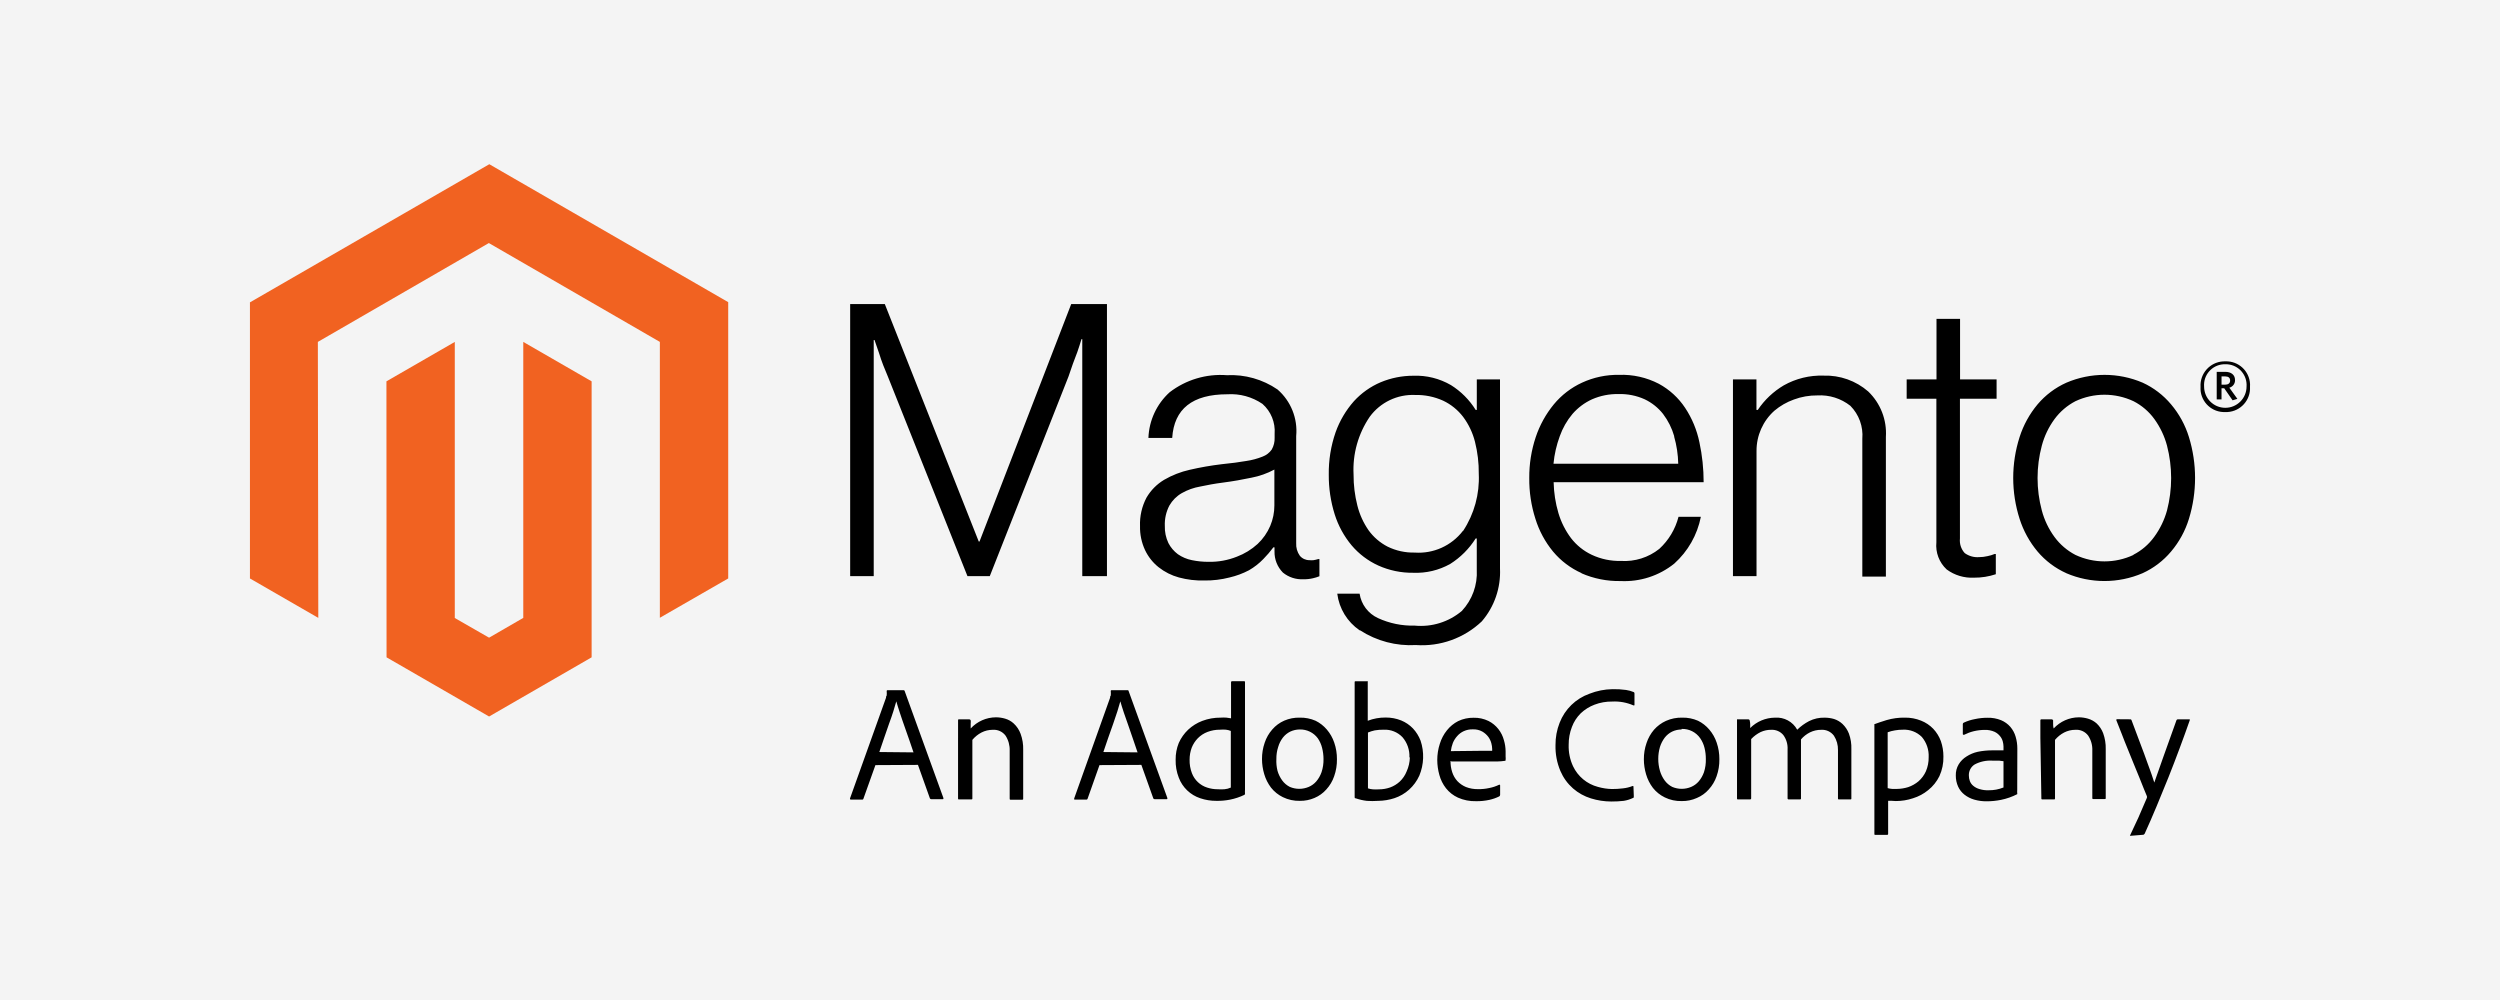
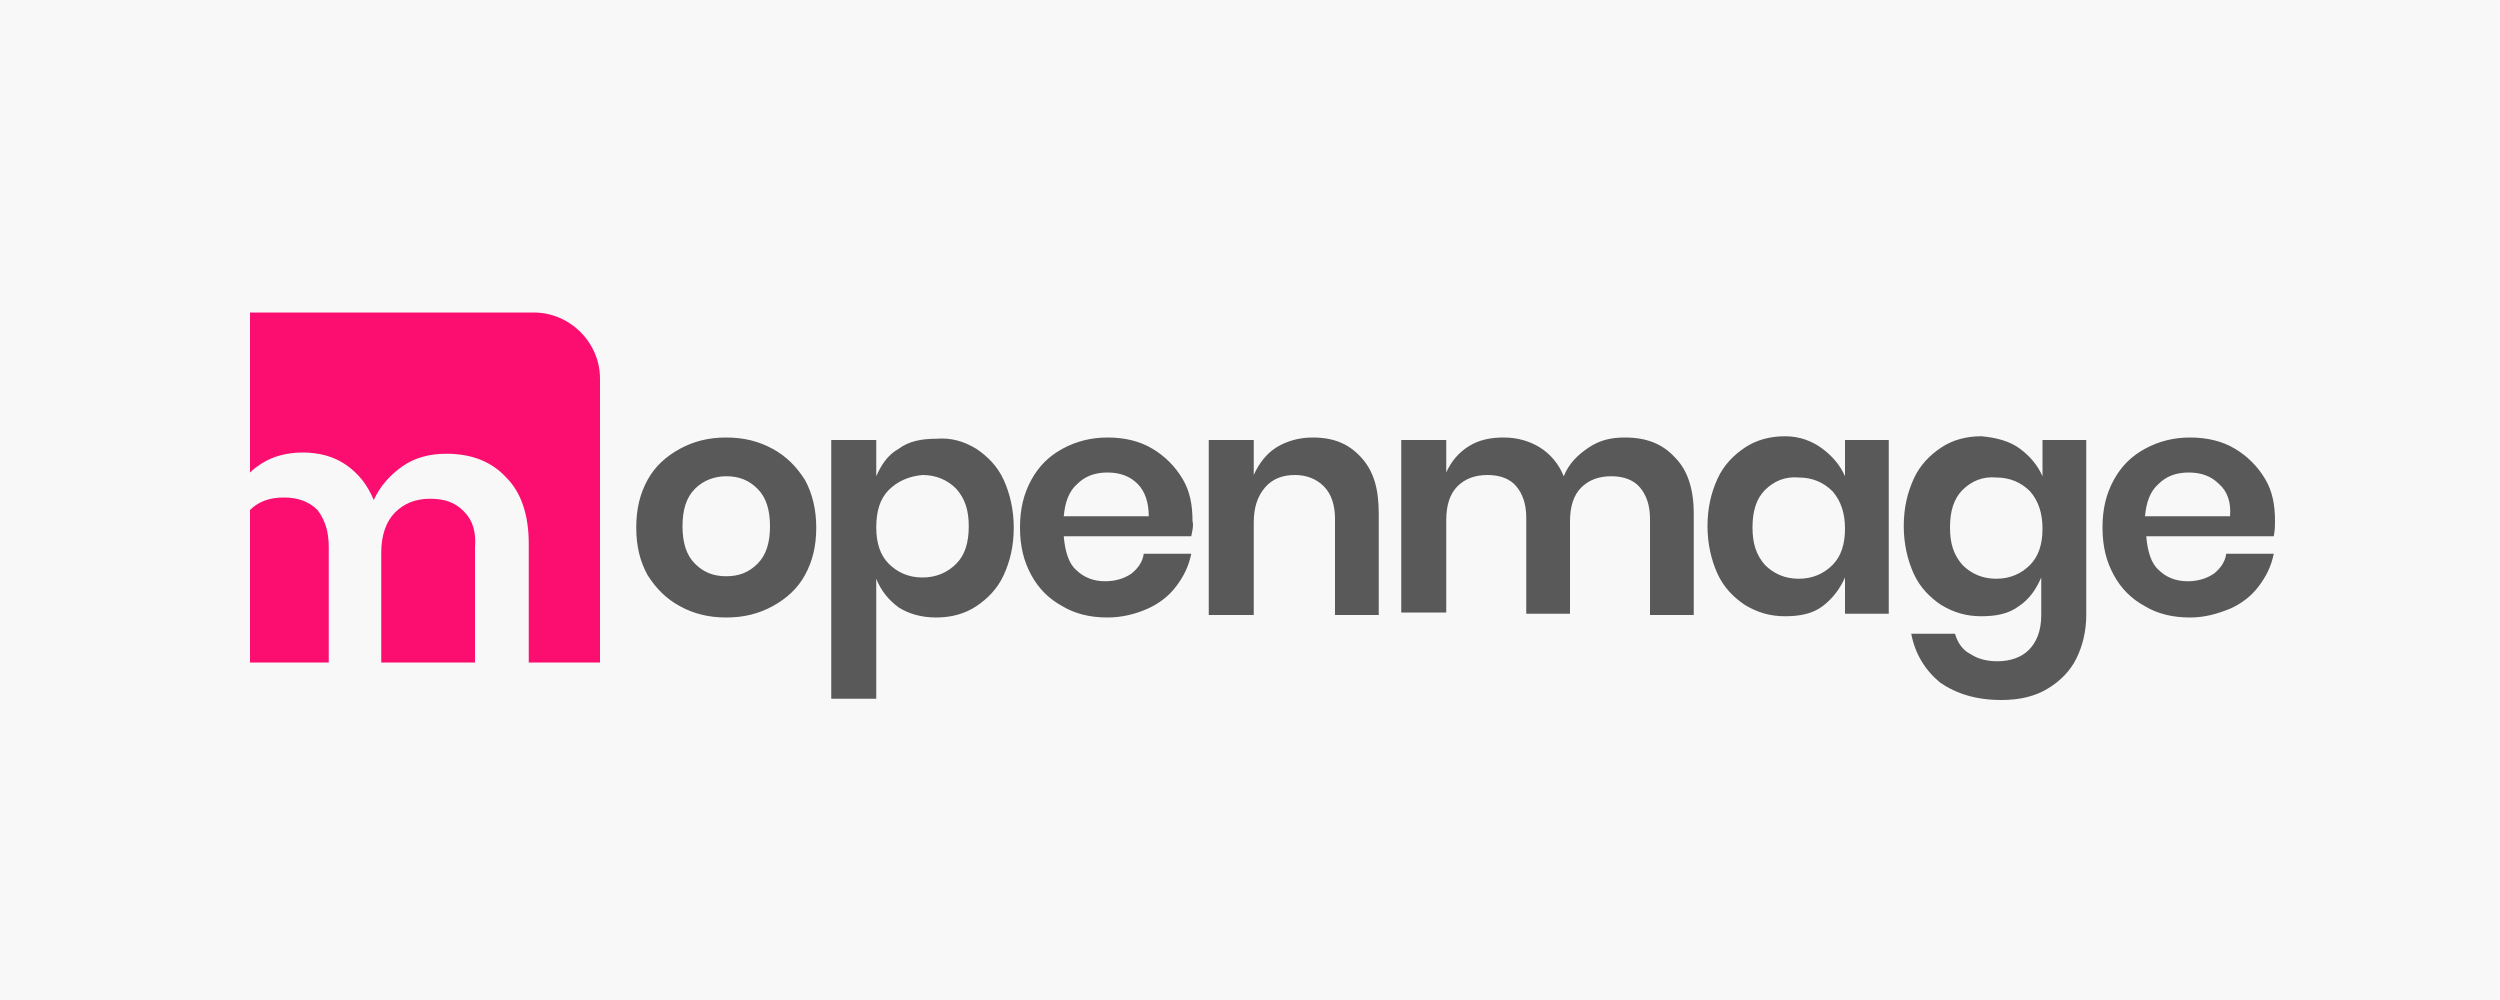
- <svg xmlns="http://www.w3.org/2000/svg" version="1.1" width="200px" height="80px" viewBox="0 0 200 80">
-   <rect opacity="0.3" fill="#FFFFFF" width="200" height="80" />
+ <svg xmlns="http://www.w3.org/2000/svg" version="1.1" id="Vrstva_1" x="0px" y="0px" width="200px" height="80px" viewBox="0 0 200 80" enable-background="new 0 0 200 80" xml:space="preserve">
+   <rect opacity="0.5" fill="#FFFFFF" enable-background="new    " width="200" height="80" />
  <g>
-     <path fill="#F16221" d="M39.144,13.137L19.995,24.189v22.088l5.469,3.154l-0.036-22.079l13.68-7.908l13.68,7.908v22.07    l5.469-3.146V24.172L39.144,13.137z M41.86,49.432l-2.734,1.582l-2.743-1.573V27.353l-5.468,3.154l0.009,22.079l8.203,4.735    l8.203-4.735V30.507l-5.468-3.154V49.432z" />
-     <path d="M70.784,24.323l7.515,18.997h0.063l7.336-18.997h2.859V46.09h-1.975V27.129h-0.063c-0.099,0.34-0.215,0.688-0.331,1.027    l-0.357,0.947l-0.348,1.01L79.183,46.09h-1.787l-6.371-15.977c-0.125-0.286-0.241-0.59-0.366-0.894    c-0.125-0.304-0.232-0.652-0.331-0.956L69.961,27.2h-0.063v18.89h-1.885V24.323H70.784z M94.311,46.197    c-0.592-0.162-1.145-0.441-1.626-0.822c-0.459-0.367-0.829-0.835-1.081-1.367c-0.28-0.601-0.417-1.258-0.402-1.921    c-0.03-0.792,0.149-1.577,0.519-2.278c0.341-0.584,0.823-1.072,1.403-1.421c0.64-0.372,1.333-0.644,2.055-0.805    c0.843-0.194,1.696-0.344,2.556-0.446c0.768-0.08,1.43-0.161,1.966-0.259c0.447-0.064,0.885-0.182,1.304-0.349    c0.295-0.109,0.551-0.306,0.733-0.563c0.165-0.29,0.246-0.621,0.232-0.956v-0.304c0.069-0.906-0.291-1.794-0.974-2.395    c-0.823-0.562-1.811-0.832-2.806-0.769c-2.794,0-4.265,1.165-4.414,3.494h-1.903c0.05-1.397,0.662-2.716,1.698-3.655    c1.305-1.003,2.934-1.49,4.575-1.366c1.441-0.073,2.866,0.328,4.057,1.144c1.068,0.929,1.624,2.316,1.492,3.726v8.561    c-0.022,0.363,0.082,0.723,0.295,1.019c0.191,0.225,0.473,0.353,0.769,0.349c0.106,0.013,0.215,0.013,0.321,0    c0.13-0.021,0.259-0.05,0.384-0.09h0.09v1.376c-0.169,0.067-0.342,0.121-0.519,0.161c-0.249,0.059-0.504,0.086-0.76,0.08    c-0.595,0.032-1.182-0.158-1.644-0.536c-0.441-0.449-0.684-1.059-0.67-1.688v-0.331h-0.09c-0.246,0.331-0.515,0.645-0.804,0.938    c-0.338,0.35-0.723,0.65-1.144,0.894c-0.494,0.26-1.02,0.455-1.563,0.581c-0.657,0.169-1.333,0.25-2.011,0.241    C95.661,46.458,94.974,46.376,94.311,46.197 M98.948,44.535c0.614-0.231,1.178-0.577,1.662-1.019    c0.434-0.407,0.777-0.9,1.01-1.447c0.217-0.515,0.33-1.068,0.33-1.627v-2.877c-0.576,0.31-1.197,0.53-1.84,0.652    c-0.724,0.152-1.465,0.286-2.234,0.385c-0.768,0.098-1.295,0.205-1.858,0.321c-0.518,0.089-1.017,0.268-1.474,0.527    c-0.413,0.236-0.755,0.579-0.992,0.991c-0.262,0.501-0.389,1.062-0.366,1.627c-0.015,0.475,0.083,0.946,0.286,1.376    c0.181,0.352,0.441,0.657,0.759,0.894c0.336,0.232,0.716,0.394,1.117,0.474c0.44,0.091,0.89,0.136,1.34,0.134    C97.461,44.962,98.229,44.822,98.948,44.535 M108.768,50.424c-0.987-0.677-1.638-1.744-1.787-2.931h1.787    c0.129,0.859,0.684,1.595,1.475,1.956c0.918,0.422,1.921,0.627,2.931,0.6c1.363,0.133,2.723-0.289,3.771-1.171    c0.832-0.89,1.265-2.081,1.197-3.297v-2.502h-0.09c-0.518,0.822-1.214,1.519-2.037,2.037c-0.901,0.505-1.925,0.749-2.957,0.706    c-0.964,0.013-1.918-0.186-2.797-0.581c-0.819-0.373-1.545-0.922-2.127-1.608c-0.611-0.73-1.072-1.575-1.358-2.484    c-0.323-1.028-0.483-2.103-0.474-3.181c-0.016-1.152,0.168-2.298,0.546-3.387c0.325-0.914,0.823-1.757,1.465-2.484    c0.597-0.654,1.328-1.173,2.145-1.519c0.824-0.343,1.708-0.519,2.601-0.519c1.058-0.042,2.105,0.219,3.02,0.751    c0.802,0.502,1.477,1.181,1.975,1.983h0.09v-2.439H120v15.128c0.072,1.543-0.449,3.056-1.456,4.227    c-1.413,1.344-3.327,2.031-5.272,1.895c-1.576,0.092-3.142-0.321-4.468-1.18 M117.051,42.471c0.888-1.352,1.326-2.949,1.251-4.565    c0.01-0.864-0.093-1.727-0.304-2.564c-0.182-0.72-0.504-1.397-0.947-1.993c-0.423-0.553-0.971-0.997-1.6-1.295    c-0.701-0.317-1.465-0.474-2.234-0.456c-1.428-0.065-2.793,0.589-3.637,1.742c-0.925,1.357-1.38,2.979-1.295,4.62    c-0.005,0.837,0.098,1.672,0.304,2.483c0.176,0.707,0.479,1.377,0.894,1.976c0.398,0.552,0.922,1.002,1.527,1.313    c0.673,0.329,1.414,0.491,2.163,0.474c1.496,0.106,2.945-0.545,3.859-1.734 M126.541,45.857c-0.889-0.394-1.674-0.987-2.297-1.733    c-0.636-0.772-1.115-1.662-1.411-2.618c-0.338-1.057-0.504-2.161-0.492-3.271c-0.008-1.11,0.167-2.216,0.519-3.27    c0.319-0.954,0.81-1.842,1.447-2.618c0.611-0.739,1.381-1.332,2.252-1.733c0.93-0.429,1.943-0.643,2.967-0.626    c1.104-0.039,2.2,0.207,3.181,0.715c0.847,0.459,1.568,1.118,2.1,1.921c0.555,0.836,0.942,1.771,1.145,2.752    c0.227,1.052,0.34,2.124,0.339,3.199h-12c0.018,0.839,0.146,1.671,0.384,2.476c0.214,0.718,0.553,1.393,1.001,1.992    c0.439,0.573,1.009,1.032,1.662,1.34c0.731,0.344,1.533,0.512,2.341,0.492c1.106,0.069,2.199-0.274,3.065-0.965    c0.75-0.688,1.283-1.579,1.537-2.564h1.787c-0.284,1.445-1.031,2.759-2.127,3.743c-1.214,0.976-2.743,1.471-4.298,1.395    c-1.078,0.02-2.148-0.193-3.137-0.626 M133.939,34.903c-0.186-0.646-0.489-1.252-0.894-1.787    c-0.392-0.498-0.894-0.898-1.466-1.171c-0.658-0.298-1.377-0.441-2.1-0.42c-0.728-0.015-1.45,0.129-2.117,0.42    c-0.599,0.274-1.132,0.674-1.564,1.171c-0.444,0.529-0.789,1.135-1.019,1.787c-0.26,0.708-0.429,1.446-0.5,2.197h9.98    c-0.015-0.737-0.126-1.471-0.33-2.18 M140.516,30.354v2.439h0.107c0.537-0.803,1.25-1.475,2.082-1.966    c0.969-0.545,2.068-0.813,3.18-0.777c1.309-0.043,2.586,0.41,3.574,1.269c0.982,0.946,1.5,2.276,1.412,3.637v11.17h-1.885V35.1    c0.082-0.977-0.268-1.939-0.957-2.636c-0.748-0.59-1.686-0.885-2.635-0.831c-0.645-0.006-1.283,0.105-1.887,0.33    c-0.566,0.202-1.094,0.505-1.555,0.894c-0.916,0.817-1.436,1.989-1.43,3.217V46.09h-1.885V30.354H140.516z M155.732,45.554    c-0.598-0.556-0.902-1.358-0.822-2.171V31.9h-2.377v-1.546h2.387v-4.843h1.885v4.843h2.922V31.9h-2.932v11.179    c-0.045,0.427,0.094,0.854,0.385,1.17c0.332,0.239,0.736,0.353,1.145,0.322c0.229-0.001,0.455-0.028,0.678-0.081    c0.193-0.037,0.383-0.094,0.564-0.17h0.098v1.618c-0.563,0.188-1.15,0.281-1.742,0.276    C157.137,46.254,156.363,46.021,155.732,45.554 M165.311,45.857c-0.889-0.398-1.676-0.99-2.305-1.733    c-0.645-0.771-1.133-1.66-1.439-2.618c-0.68-2.127-0.68-4.413,0-6.54c0.307-0.958,0.795-1.848,1.439-2.618    c0.629-0.743,1.416-1.335,2.305-1.733c1.949-0.834,4.154-0.834,6.104,0c0.875,0.402,1.65,0.994,2.27,1.733    c0.648,0.767,1.135,1.657,1.43,2.618c0.654,2.131,0.654,4.409,0,6.54c-0.295,0.961-0.781,1.852-1.43,2.618    c-0.621,0.74-1.4,1.332-2.279,1.733c-1.949,0.834-4.154,0.834-6.102,0 M170.664,44.383c0.662-0.337,1.234-0.827,1.67-1.429    c0.469-0.638,0.816-1.355,1.027-2.118c0.441-1.699,0.441-3.483,0-5.183c-0.203-0.765-0.547-1.485-1.01-2.127    c-0.436-0.602-1.008-1.092-1.67-1.43c-1.473-0.69-3.176-0.69-4.646,0c-0.66,0.343-1.23,0.832-1.672,1.43    c-0.469,0.64-0.814,1.36-1.018,2.127c-0.453,1.698-0.453,3.484,0,5.183c0.203,0.767,0.549,1.487,1.018,2.127    c0.441,0.598,1.012,1.087,1.672,1.43c1.471,0.69,3.174,0.69,4.646,0 M178.025,32.964c-1.049,0.047-1.938-0.768-1.984-1.817    c-0.004-0.067-0.002-0.135,0.002-0.202c-0.061-1.064,0.754-1.976,1.818-2.035c0.055-0.003,0.109-0.004,0.164-0.002    c1.051-0.042,1.936,0.775,1.979,1.825c0.004,0.071,0.002,0.142-0.004,0.212c0.061,1.055-0.746,1.958-1.801,2.018    C178.143,32.965,178.084,32.966,178.025,32.964 M178.025,29.14c-0.918-0.022-1.68,0.703-1.701,1.621    c-0.002,0.056,0,0.11,0.004,0.166c0,0.938,0.76,1.697,1.697,1.697s1.699-0.76,1.699-1.697c0.068-0.915-0.617-1.714-1.533-1.783    C178.137,29.14,178.082,29.138,178.025,29.14 M178.607,32.025l-0.67-0.965h-0.215v0.894h-0.385v-2.207h0.68    c0.465,0,0.785,0.232,0.785,0.652c0.014,0.287-0.176,0.545-0.455,0.616l0.643,0.894L178.607,32.025z M178.018,30.113h-0.295v0.661    H178c0.25,0,0.41-0.106,0.41-0.33S178.268,30.113,178.018,30.113 M70.033,61.209l-0.957,2.681c-0.008,0.047-0.05,0.081-0.098,0.08    h-0.894c-0.071,0-0.098-0.036-0.08-0.107l2.877-8.042c0-0.054,0-0.107,0.054-0.179c0.011-0.118,0.011-0.238,0-0.357    c-0.005-0.034,0.018-0.065,0.052-0.071c0.006-0.001,0.013-0.001,0.019,0h1.287c0.042,0,0.076,0.03,0.081,0.071l3.101,8.561    c0,0.063,0,0.089-0.054,0.089H74.5c-0.044,0.002-0.086-0.022-0.107-0.063l-0.956-2.681L70.033,61.209z M73.08,60.19    c-0.072-0.206-0.17-0.501-0.304-0.894c-0.134-0.394-0.259-0.751-0.402-1.145c-0.143-0.393-0.268-0.777-0.393-1.152    s-0.214-0.67-0.277-0.894l0,0c-0.054,0.205-0.134,0.474-0.232,0.786c-0.098,0.313-0.214,0.644-0.349,1.01l-0.393,1.135    c-0.134,0.394-0.268,0.769-0.384,1.126L73.08,60.19z M76.645,59.028c0-0.107,0-0.241,0-0.375c0-0.135,0-0.277,0-0.411    s0-0.259,0-0.366s0-0.206,0-0.25c0-0.045,0-0.081,0.072-0.081h0.822c0.052,0,0.098,0.032,0.116,0.081    c0.01,0.086,0.01,0.173,0,0.259c0,0.116,0,0.25,0,0.393c0.52-0.565,1.251-0.889,2.02-0.893c0.248,0.001,0.495,0.037,0.732,0.106    c0.256,0.073,0.492,0.204,0.688,0.385c0.248,0.229,0.438,0.514,0.554,0.831c0.149,0.409,0.219,0.843,0.206,1.277v3.905    c0,0.063,0,0.089-0.098,0.089h-0.894c-0.063,0-0.089,0-0.089-0.107v-3.807c0.018-0.429-0.098-0.854-0.331-1.215    c-0.241-0.32-0.628-0.496-1.028-0.465c-0.311,0-0.617,0.073-0.894,0.215c-0.28,0.146-0.529,0.347-0.732,0.59v4.673    c0,0.063,0,0.09-0.081,0.09h-0.992c-0.054,0-0.072,0-0.072-0.09V59.028z M87.958,61.209L87.01,63.89    c-0.013,0.048-0.057,0.082-0.107,0.08h-0.894c-0.071,0-0.089,0-0.071-0.107l2.868-8.042c0-0.054,0-0.107,0.054-0.179    c0.012-0.118,0.012-0.238,0-0.357c0,0,0-0.071,0.063-0.071h1.296c0,0,0.063,0,0.071,0.071l3.101,8.561    c0,0.063,0,0.089-0.054,0.089h-0.965c-0.045,0.002-0.087-0.022-0.107-0.063l-0.956-2.681L87.958,61.209z M91.004,60.19    c-0.071-0.206-0.17-0.501-0.304-0.894l-0.394-1.145c-0.143-0.401-0.277-0.777-0.402-1.152s-0.214-0.67-0.277-0.894l0,0    c-0.054,0.205-0.134,0.474-0.232,0.786c-0.098,0.313-0.214,0.644-0.34,1.01c-0.125,0.366-0.268,0.742-0.402,1.135    c-0.134,0.394-0.259,0.769-0.384,1.126L91.004,60.19z M97.304,64.068c-0.434,0.002-0.866-0.067-1.278-0.206    c-0.796-0.26-1.431-0.868-1.725-1.653c-0.177-0.455-0.262-0.94-0.25-1.43c-0.006-0.459,0.079-0.914,0.25-1.34    c0.179-0.4,0.434-0.762,0.751-1.063c0.328-0.308,0.714-0.547,1.135-0.706c0.468-0.176,0.965-0.263,1.465-0.259    c0.155-0.011,0.31-0.011,0.464,0l0.367,0.054v-2.887c-0.005-0.039,0.022-0.074,0.061-0.08c0.006-0.001,0.013-0.001,0.019,0h0.957    c0.053,0,0.08,0,0.08,0.063v8.614c-0.008,0.109-0.008,0.22,0,0.33c0.002,0.041-0.024,0.077-0.063,0.09    c-0.358,0.171-0.736,0.297-1.126,0.375C98.047,64.043,97.676,64.075,97.304,64.068z M98.465,58.475    c-0.123-0.051-0.252-0.084-0.384-0.099c-0.157-0.015-0.316-0.015-0.474,0c-0.345-0.004-0.687,0.057-1.009,0.179    c-0.289,0.11-0.551,0.28-0.769,0.501c-0.213,0.217-0.38,0.476-0.492,0.759c-0.112,0.304-0.169,0.624-0.169,0.947    c-0.011,0.375,0.053,0.749,0.188,1.1c0.209,0.546,0.657,0.967,1.215,1.144c0.271,0.089,0.554,0.134,0.84,0.134    c0.181,0.013,0.363,0.013,0.545,0c0.176-0.015,0.349-0.061,0.509-0.134V58.475z M103.988,57.411    c0.433-0.009,0.862,0.076,1.26,0.25c0.342,0.169,0.646,0.406,0.894,0.697c0.266,0.31,0.469,0.667,0.599,1.055    c0.146,0.425,0.218,0.872,0.214,1.322c0.008,0.465-0.068,0.928-0.223,1.367c-0.134,0.391-0.347,0.749-0.626,1.054    c-0.26,0.296-0.584,0.527-0.947,0.68c-0.369,0.159-0.769,0.238-1.17,0.232c-0.47,0.012-0.936-0.09-1.358-0.295    c-0.369-0.18-0.692-0.439-0.947-0.76c-0.246-0.324-0.431-0.69-0.545-1.081c-0.118-0.392-0.178-0.798-0.179-1.207    c-0.003-0.443,0.069-0.885,0.214-1.304c0.129-0.393,0.335-0.754,0.608-1.063c0.262-0.304,0.588-0.545,0.956-0.706    C103.131,57.481,103.558,57.399,103.988,57.411z M103.988,58.358c-0.266-0.001-0.528,0.057-0.769,0.17    c-0.23,0.114-0.432,0.279-0.59,0.482c-0.171,0.225-0.298,0.479-0.375,0.75c-0.101,0.309-0.148,0.632-0.144,0.956    c-0.017,0.318,0.013,0.638,0.09,0.947c0.079,0.276,0.206,0.536,0.375,0.769c0.158,0.219,0.367,0.396,0.607,0.519    c0.485,0.207,1.034,0.207,1.52,0c0.229-0.099,0.435-0.248,0.599-0.438c0.184-0.216,0.325-0.465,0.42-0.732    c0.114-0.343,0.169-0.702,0.16-1.063c-0.001-0.301-0.04-0.602-0.115-0.894c-0.067-0.271-0.183-0.528-0.34-0.759    C105.09,58.608,104.553,58.345,103.988,58.358z M109.348,54.498h0.072c0,0,0,0,0,0.071v3.092c0.456-0.175,0.941-0.263,1.43-0.259    c0.425-0.004,0.847,0.074,1.242,0.232c0.356,0.146,0.679,0.365,0.946,0.643c0.263,0.283,0.469,0.614,0.608,0.975    c0.305,0.913,0.27,1.906-0.099,2.797c-0.193,0.428-0.474,0.812-0.822,1.126c-0.34,0.304-0.737,0.535-1.171,0.679    c-0.424,0.139-0.867,0.211-1.313,0.215c-0.298,0.021-0.597,0.021-0.895,0c-0.304-0.036-0.604-0.105-0.893-0.206    c-0.054,0-0.081,0-0.081-0.116v-9.168c0-0.053,0-0.08,0.099-0.08H109.348z M112.753,60.592c0.029-0.59-0.169-1.169-0.555-1.617    c-0.389-0.408-0.938-0.627-1.501-0.599c-0.239-0.003-0.479,0.015-0.715,0.054c-0.187,0.04-0.368,0.098-0.545,0.17v4.468    c0.13,0.045,0.265,0.072,0.402,0.08c0.157,0.01,0.315,0.01,0.474,0c0.304,0.001,0.606-0.051,0.894-0.151    c0.288-0.104,0.552-0.266,0.777-0.474c0.238-0.226,0.424-0.5,0.545-0.805c0.162-0.354,0.25-0.736,0.259-1.126H112.753z     M116.042,60.878c-0.005,0.304,0.041,0.605,0.134,0.894c0.085,0.265,0.226,0.509,0.411,0.715c0.193,0.204,0.428,0.365,0.688,0.474    c0.311,0.12,0.642,0.178,0.975,0.17c0.3,0.005,0.6-0.025,0.894-0.09c0.275-0.053,0.543-0.143,0.795-0.268c0,0,0.071,0,0.071,0.054    v0.75c0.004,0.055-0.023,0.107-0.071,0.135c-0.25,0.123-0.514,0.216-0.786,0.276c-0.352,0.078-0.712,0.114-1.072,0.107    c-0.498,0.014-0.992-0.084-1.447-0.286c-0.374-0.171-0.701-0.428-0.956-0.75c-0.244-0.313-0.423-0.672-0.527-1.055    c-0.11-0.39-0.168-0.792-0.17-1.197c-0.001-0.443,0.068-0.884,0.205-1.305c0.12-0.394,0.314-0.761,0.572-1.081    c0.243-0.304,0.548-0.554,0.894-0.732c0.385-0.184,0.807-0.275,1.233-0.269c0.414-0.011,0.824,0.078,1.197,0.259    c0.306,0.154,0.574,0.374,0.786,0.644c0.208,0.265,0.36,0.568,0.446,0.894c0.087,0.29,0.132,0.591,0.135,0.894    c0,0.161,0,0.304,0,0.42c0.01,0.086,0.01,0.173,0,0.26c0,0.054,0,0.08-0.09,0.08c-0.178,0.026-0.356,0.041-0.536,0.045h-3.699    L116.042,60.878z M118.507,60.064h0.67h0.197c0.005-0.023,0.005-0.048,0-0.071v-0.08c-0.004-0.148-0.024-0.295-0.063-0.438    c-0.047-0.187-0.129-0.362-0.241-0.519c-0.131-0.175-0.295-0.32-0.482-0.429c-0.235-0.13-0.501-0.192-0.769-0.179    c-0.246-0.007-0.49,0.042-0.715,0.143c-0.202,0.092-0.382,0.226-0.527,0.394c-0.147,0.162-0.266,0.35-0.349,0.554    c-0.08,0.21-0.134,0.429-0.161,0.652L118.507,60.064z M130.705,63.701c0,0.081,0,0.126-0.063,0.135    c-0.235,0.112-0.484,0.191-0.742,0.232c-0.332,0.037-0.666,0.055-1.001,0.053c-0.551-0.002-1.1-0.086-1.626-0.25    c-0.526-0.162-1.014-0.433-1.43-0.795c-0.437-0.384-0.781-0.86-1.01-1.394c-0.277-0.655-0.411-1.362-0.393-2.073    c-0.006-0.611,0.106-1.218,0.33-1.787c0.419-1.085,1.29-1.934,2.386-2.323c0.59-0.233,1.216-0.357,1.85-0.366    c0.358-0.007,0.717,0.014,1.072,0.063c0.212,0.029,0.419,0.087,0.617,0.17c0.043,0.016,0.069,0.061,0.063,0.106v0.894    c0,0.063,0,0.081-0.09,0.063c-0.531-0.231-1.11-0.335-1.688-0.305c-0.485-0.007-0.968,0.078-1.421,0.251    c-0.408,0.154-0.781,0.388-1.1,0.688c-0.311,0.309-0.552,0.68-0.705,1.09c-0.177,0.456-0.265,0.941-0.26,1.43    c-0.02,0.592,0.1,1.18,0.349,1.716c0.388,0.818,1.117,1.424,1.993,1.653c0.363,0.104,0.738,0.161,1.116,0.17    c0.299,0.002,0.598-0.016,0.894-0.054c0.261-0.027,0.517-0.091,0.76-0.188c0.054,0,0.071,0,0.071,0.054L130.705,63.701z     M134.583,57.411c0.433-0.009,0.862,0.076,1.26,0.25c0.342,0.169,0.646,0.406,0.894,0.697c0.266,0.31,0.469,0.667,0.598,1.055    c0.146,0.425,0.219,0.872,0.215,1.322c0.008,0.465-0.068,0.928-0.223,1.367c-0.135,0.391-0.348,0.749-0.627,1.054    c-0.259,0.296-0.583,0.527-0.947,0.68c-0.382,0.172-0.796,0.257-1.215,0.25c-0.47,0.013-0.936-0.088-1.358-0.295    c-0.368-0.18-0.692-0.438-0.947-0.76c-0.246-0.324-0.431-0.69-0.545-1.081c-0.117-0.392-0.178-0.798-0.179-1.206    c-0.003-0.444,0.069-0.885,0.215-1.305c0.129-0.39,0.332-0.751,0.599-1.063c0.266-0.3,0.591-0.54,0.956-0.706    C133.688,57.488,134.133,57.399,134.583,57.411z M134.529,58.358c-0.263,0-0.522,0.058-0.76,0.17    c-0.23,0.114-0.432,0.279-0.59,0.482c-0.17,0.227-0.3,0.48-0.384,0.75c-0.179,0.622-0.179,1.282,0,1.903    c0.079,0.276,0.206,0.536,0.375,0.769c0.158,0.219,0.367,0.396,0.607,0.519c0.485,0.207,1.034,0.207,1.52,0    c0.23-0.099,0.435-0.248,0.599-0.438c0.184-0.216,0.325-0.465,0.42-0.732c0.111-0.343,0.162-0.702,0.151-1.063    c0.002-0.301-0.034-0.601-0.107-0.894c-0.066-0.271-0.182-0.528-0.339-0.759c-0.336-0.489-0.899-0.772-1.492-0.751V58.358z     M139.041,63.952c-0.053,0-0.08,0-0.08-0.09V58.93c0-0.294,0-0.554,0-0.777c0-0.223,0-0.411,0-0.526c0-0.116,0-0.081,0.07-0.081    h0.832c0.045-0.001,0.086,0.022,0.107,0.063c0.023,0.097,0.037,0.195,0.045,0.295c0,0.116,0,0.232,0,0.34    c0.523-0.525,1.232-0.824,1.975-0.831c0.732-0.059,1.434,0.319,1.787,0.965c0.279-0.274,0.6-0.506,0.947-0.688    c0.387-0.195,0.816-0.29,1.25-0.277c0.254,0,0.508,0.036,0.75,0.107c0.254,0.081,0.486,0.219,0.68,0.401    c0.225,0.217,0.398,0.479,0.51,0.769c0.145,0.398,0.211,0.819,0.195,1.242v3.94c0,0.054,0,0.081-0.088,0.081h-0.895    c-0.063,0-0.088,0-0.088-0.09v-3.851c0.01-0.408-0.102-0.81-0.322-1.153c-0.238-0.323-0.627-0.503-1.027-0.474    c-0.311-0.001-0.615,0.069-0.895,0.206c-0.273,0.137-0.518,0.329-0.715,0.563c0,0.081,0,0.196,0,0.357s0,0.331,0,0.482v3.869    c0,0.063,0,0.09-0.09,0.09h-0.893c-0.045,0.005-0.084-0.026-0.09-0.07c0-0.007,0-0.013,0-0.02v-3.896    c0.025-0.415-0.094-0.826-0.34-1.162c-0.238-0.286-0.6-0.441-0.973-0.42c-0.291-0.003-0.576,0.059-0.84,0.179    c-0.285,0.14-0.543,0.331-0.76,0.563v4.744c0.004,0.039-0.023,0.075-0.063,0.081c-0.006,0.001-0.012,0.001-0.018,0H139.041z     M152.391,57.411c0.443-0.007,0.885,0.075,1.295,0.241c0.369,0.145,0.701,0.367,0.975,0.652c0.266,0.283,0.473,0.618,0.607,0.982    c0.137,0.396,0.207,0.813,0.205,1.233c0.014,0.542-0.096,1.08-0.32,1.572c-0.213,0.435-0.518,0.816-0.895,1.117    c-0.359,0.295-0.771,0.516-1.215,0.652c-0.443,0.149-0.908,0.225-1.377,0.224l-0.32-0.018h-0.295v2.636    c0.004,0.044-0.027,0.084-0.07,0.089c-0.002,0-0.002,0-0.002,0h-0.268h-0.305h-0.258h-0.125c-0.045,0-0.072,0-0.072-0.08v-8.408    c0-0.125,0-0.224,0-0.313c-0.01-0.017-0.01-0.037,0-0.054c0.232-0.09,0.555-0.197,0.982-0.331    C151.406,57.469,151.898,57.402,152.391,57.411z M152.238,58.376c-0.215-0.002-0.432,0.017-0.643,0.054    c-0.199,0.031-0.393,0.083-0.582,0.152v4.468c0.119,0.035,0.242,0.056,0.367,0.063h0.385c0.303-0.004,0.604-0.053,0.893-0.144    c0.301-0.103,0.58-0.261,0.822-0.465c0.252-0.22,0.453-0.491,0.59-0.795c0.154-0.358,0.23-0.745,0.223-1.135    c0.029-0.589-0.166-1.166-0.545-1.617C153.35,58.559,152.801,58.348,152.238,58.376z M161.379,62.835v0.34    c-0.008,0.101-0.008,0.202,0,0.304c0.01,0.017,0.01,0.037,0,0.054c-0.408,0.21-0.844,0.363-1.295,0.455    c-0.385,0.079-0.777,0.117-1.17,0.116c-0.33,0.003-0.658-0.043-0.975-0.134c-0.281-0.08-0.547-0.214-0.777-0.394    c-0.219-0.17-0.395-0.391-0.51-0.643c-0.129-0.28-0.191-0.586-0.188-0.894c-0.01-0.314,0.07-0.625,0.232-0.894    c0.156-0.255,0.371-0.47,0.625-0.626c0.273-0.176,0.576-0.303,0.895-0.375c0.379-0.077,0.766-0.116,1.152-0.116h0.59h0.322v-0.313    c-0.004-0.13-0.021-0.259-0.055-0.385c-0.039-0.157-0.111-0.304-0.215-0.429c-0.119-0.152-0.271-0.275-0.445-0.357    c-0.246-0.108-0.512-0.16-0.777-0.152c-0.303,0-0.602,0.036-0.895,0.107c-0.266,0.065-0.523,0.162-0.768,0.286    c-0.063,0-0.1,0-0.1-0.063V57.92c0.002-0.046,0.029-0.087,0.072-0.106c0.285-0.133,0.584-0.229,0.893-0.286    c0.332-0.072,0.672-0.108,1.01-0.107c0.373-0.011,0.744,0.056,1.09,0.196c0.285,0.12,0.539,0.303,0.742,0.536    c0.193,0.23,0.338,0.498,0.42,0.787c0.092,0.31,0.137,0.632,0.135,0.956L161.379,62.835z M160.281,60.896    c-0.119-0.021-0.238-0.037-0.357-0.044h-0.52c-0.496-0.033-0.99,0.071-1.43,0.304c-0.305,0.191-0.482,0.533-0.465,0.894    c0,0.149,0.027,0.298,0.08,0.438c0.057,0.146,0.148,0.275,0.27,0.375c0.143,0.12,0.311,0.208,0.49,0.26    c0.238,0.074,0.484,0.107,0.732,0.098c0.41,0.007,0.818-0.069,1.199-0.223V60.896z M163.229,59.028c0-0.107,0-0.241,0-0.375    c0-0.135,0-0.277,0-0.411s0-0.259,0-0.366c0.008-0.083,0.008-0.167,0-0.25c-0.004-0.04,0.023-0.075,0.063-0.081    c0.006-0.001,0.012-0.001,0.018,0h0.814c0.053-0.001,0.104,0.031,0.125,0.081c0.008,0.086,0.008,0.173,0,0.259    c0,0.116,0,0.25,0.045,0.393c0.518-0.563,1.244-0.887,2.01-0.893c0.248,0.001,0.494,0.037,0.732,0.106    c0.258,0.074,0.496,0.206,0.697,0.385c0.229,0.217,0.406,0.482,0.518,0.777c0.148,0.409,0.219,0.843,0.207,1.277v3.905    c0,0.063,0,0.089-0.09,0.089h-0.895c-0.063,0-0.088,0-0.088-0.107v-3.753c0.021-0.43-0.094-0.855-0.332-1.215    c-0.24-0.32-0.627-0.496-1.027-0.465c-0.311,0.001-0.615,0.074-0.893,0.215c-0.281,0.146-0.529,0.347-0.732,0.59v4.673    c0,0.063,0,0.09-0.072,0.09h-0.938c-0.055,0-0.082,0-0.082-0.09L163.229,59.028z M170.432,57.545    c0.039-0.002,0.076,0.024,0.088,0.063c0.277,0.733,0.51,1.376,0.725,1.931c0.215,0.554,0.385,1.027,0.527,1.43    c0.143,0.401,0.277,0.741,0.365,1.01l0.207,0.625c0.205-0.599,0.455-1.305,0.74-2.1c0.287-0.796,0.635-1.787,1.037-2.896    c0.021-0.04,0.063-0.063,0.107-0.063h0.893c0.063,0,0.082,0,0.055,0.09c-0.25,0.715-0.518,1.456-0.805,2.225    c-0.285,0.769-0.58,1.537-0.893,2.323s-0.627,1.546-0.947,2.314c-0.322,0.769-0.635,1.492-0.957,2.198    c-0.027,0.054-0.082,0.089-0.143,0.089l-0.992,0.08c-0.053,0-0.063,0,0-0.106l0.635-1.358c0.227-0.507,0.449-1.024,0.67-1.555    c0.027-0.054,0.027-0.116,0-0.17l-0.24-0.581l-0.357-0.894l-0.447-1.09c-0.152-0.385-0.313-0.786-0.482-1.188    s-0.322-0.804-0.475-1.197l-0.438-1.108c0-0.054,0-0.08,0.063-0.08L170.432,57.545z" />
+     <path fill="#FB0E70" d="M26.3,43.8V53H20V40.8c0.7-0.7,1.6-1,2.7-1c1.1,0,2,0.3,2.7,1C26,41.6,26.3,42.5,26.3,43.8z M37.1,40.9   c-0.7-0.7-1.5-1-2.7-1c-1.2,0-2.1,0.4-2.8,1.1c-0.7,0.7-1.1,1.8-1.1,3.2V53h7.5v-9.2C38.1,42.5,37.8,41.6,37.1,40.9z M42.7,25H20   v12.8c0.3-0.3,0.6-0.5,0.9-0.7c0.9-0.6,2.1-0.9,3.3-0.9c1.3,0,2.5,0.3,3.5,1s1.7,1.6,2.2,2.8c0.5-1.1,1.3-2,2.3-2.7   c1-0.7,2.2-1,3.5-1c2,0,3.6,0.6,4.8,1.9c1.2,1.2,1.8,3,1.8,5.3V53H48V30.3C48,27.4,45.6,25,42.7,25z" />
+     <path fill="#595959" d="M61.8,35.9c1.1,0.6,1.9,1.4,2.6,2.5c0.6,1.1,0.9,2.4,0.9,3.8c0,1.5-0.3,2.7-0.9,3.8   c-0.6,1.1-1.5,1.9-2.6,2.5c-1.1,0.6-2.3,0.9-3.7,0.9c-1.4,0-2.6-0.3-3.7-0.9c-1.1-0.6-1.9-1.4-2.6-2.5c-0.6-1.1-0.9-2.3-0.9-3.8   c0-1.5,0.3-2.7,0.9-3.8c0.6-1.1,1.5-1.9,2.6-2.5c1.1-0.6,2.3-0.9,3.7-0.9C59.5,35,60.7,35.3,61.8,35.9z M55.6,39.1   c-0.7,0.7-1,1.7-1,3c0,1.3,0.3,2.3,1,3c0.7,0.7,1.5,1,2.5,1c1,0,1.8-0.3,2.5-1c0.7-0.7,1-1.7,1-3c0-1.3-0.3-2.3-1-3   c-0.7-0.7-1.5-1-2.5-1C57.2,38.1,56.3,38.4,55.6,39.1z M78.1,35.9c0.9,0.6,1.7,1.4,2.2,2.5c0.5,1.1,0.8,2.4,0.8,3.8   c0,1.5-0.3,2.7-0.8,3.8c-0.5,1.1-1.3,1.9-2.2,2.5c-0.9,0.6-2,0.9-3.2,0.9c-1.2,0-2.2-0.3-3-0.8c-0.8-0.6-1.4-1.3-1.8-2.3v9.6h-3.6   V35.2h3.6v2.9c0.4-0.9,0.9-1.7,1.8-2.2c0.8-0.6,1.8-0.8,3-0.8C76.1,35,77.1,35.3,78.1,35.9z M71.1,39.2c-0.7,0.7-1,1.7-1,3   c0,1.2,0.3,2.2,1,2.9c0.7,0.7,1.6,1.1,2.7,1.1c1.1,0,2-0.4,2.7-1.1c0.7-0.7,1-1.7,1-3c0-1.3-0.3-2.2-1-3c-0.7-0.7-1.6-1.1-2.7-1.1   C72.7,38.1,71.8,38.5,71.1,39.2z M95.3,42.9H85.1c0.1,1.2,0.4,2.2,1,2.7c0.6,0.6,1.4,0.9,2.3,0.9c0.8,0,1.5-0.2,2.1-0.6   c0.5-0.4,0.9-0.9,1-1.6h3.8c-0.2,1-0.6,1.8-1.2,2.6c-0.6,0.8-1.4,1.4-2.3,1.8c-0.9,0.4-2,0.7-3.2,0.7c-1.4,0-2.6-0.3-3.6-0.9   c-1.1-0.6-1.9-1.4-2.5-2.5c-0.6-1.1-0.9-2.3-0.9-3.8c0-1.5,0.3-2.7,0.9-3.8c0.6-1.1,1.4-1.9,2.5-2.5c1.1-0.6,2.3-0.9,3.6-0.9   c1.4,0,2.6,0.3,3.6,0.9c1,0.6,1.8,1.4,2.4,2.4c0.6,1,0.8,2.1,0.8,3.4C95.5,42,95.4,42.4,95.3,42.9z M91,38.7   c-0.6-0.6-1.4-0.9-2.4-0.9c-1,0-1.8,0.3-2.4,0.9c-0.7,0.6-1,1.5-1.1,2.6h6.8C91.9,40.2,91.6,39.3,91,38.7z M108.9,36.6   c1,1.1,1.4,2.5,1.4,4.5v8.1h-3.5v-7.7c0-1.1-0.3-2-0.9-2.6c-0.6-0.6-1.4-0.9-2.3-0.9c-1,0-1.8,0.3-2.4,1c-0.6,0.7-0.9,1.6-0.9,2.8   v7.4h-3.6V35.2h3.6V38c0.4-0.9,1-1.7,1.8-2.2c0.8-0.5,1.8-0.8,2.9-0.8C106.7,35,107.9,35.5,108.9,36.6z M134,36.6   c1,1,1.5,2.5,1.5,4.5v8.1h-3.5v-7.7c0-1.1-0.3-1.9-0.8-2.5c-0.5-0.6-1.3-0.9-2.3-0.9c-1,0-1.8,0.3-2.4,0.9   c-0.6,0.6-0.9,1.5-0.9,2.7v7.4h-3.5v-7.7c0-1.1-0.3-1.9-0.8-2.5c-0.5-0.6-1.3-0.9-2.3-0.9c-1,0-1.8,0.3-2.4,0.9   c-0.6,0.6-0.9,1.5-0.9,2.7v7.4h-3.6V35.2h3.6v2.6c0.4-0.9,1-1.6,1.8-2.1c0.8-0.5,1.7-0.7,2.8-0.7c1.1,0,2.1,0.3,2.9,0.8   c0.8,0.5,1.5,1.3,1.9,2.3c0.4-1,1.1-1.7,2-2.3c0.9-0.6,1.8-0.8,2.9-0.8C131.7,35,133,35.5,134,36.6z M145.8,35.9   c0.8,0.6,1.4,1.3,1.8,2.2v-2.9h3.5v13.9h-3.5v-2.9c-0.4,0.9-1,1.7-1.8,2.3c-0.8,0.6-1.8,0.8-3,0.8s-2.2-0.3-3.2-0.9   c-0.9-0.6-1.7-1.4-2.2-2.5c-0.5-1.1-0.8-2.4-0.8-3.8c0-1.5,0.3-2.7,0.8-3.8c0.5-1.1,1.3-1.9,2.2-2.5c0.9-0.6,2-0.9,3.2-0.9   S145,35.3,145.8,35.9z M141.2,39.2c-0.7,0.7-1,1.7-1,3c0,1.3,0.3,2.2,1,3c0.7,0.7,1.6,1.1,2.7,1.1c1.1,0,2-0.4,2.7-1.1   c0.7-0.7,1-1.7,1-2.9c0-1.2-0.3-2.2-1-3c-0.7-0.7-1.6-1.1-2.7-1.1C142.8,38.1,141.9,38.5,141.2,39.2z M161.6,35.9   c0.8,0.6,1.4,1.3,1.8,2.2v-2.9h3.5v14c0,1.3-0.3,2.5-0.8,3.5c-0.5,1-1.3,1.8-2.3,2.4c-1,0.6-2.2,0.9-3.7,0.9c-2,0-3.6-0.5-4.9-1.4   c-1.2-1-2-2.3-2.3-3.9h3.5c0.2,0.7,0.6,1.3,1.2,1.6c0.6,0.4,1.3,0.6,2.2,0.6c1,0,1.9-0.3,2.5-0.9c0.6-0.6,1-1.5,1-2.8v-3   c-0.4,0.9-0.9,1.7-1.8,2.3c-0.8,0.6-1.8,0.8-3,0.8c-1.2,0-2.2-0.3-3.2-0.9c-0.9-0.6-1.7-1.4-2.2-2.5c-0.5-1.1-0.8-2.4-0.8-3.8   c0-1.5,0.3-2.7,0.8-3.8c0.5-1.1,1.3-1.9,2.2-2.5c0.9-0.6,2-0.9,3.2-0.9C159.7,35,160.8,35.3,161.6,35.9z M157,39.2   c-0.7,0.7-1,1.7-1,3c0,1.3,0.3,2.2,1,3c0.7,0.7,1.6,1.1,2.7,1.1c1.1,0,2-0.4,2.7-1.1c0.7-0.7,1-1.7,1-2.9c0-1.2-0.3-2.2-1-3   c-0.7-0.7-1.6-1.1-2.7-1.1C158.6,38.1,157.7,38.5,157,39.2z M181.9,42.9h-10.2c0.1,1.2,0.4,2.2,1,2.7c0.6,0.6,1.4,0.9,2.3,0.9   c0.8,0,1.5-0.2,2.1-0.6c0.5-0.4,0.9-0.9,1-1.6h3.8c-0.2,1-0.6,1.8-1.2,2.6c-0.6,0.8-1.4,1.4-2.3,1.8c-1,0.4-2,0.7-3.2,0.7   c-1.4,0-2.6-0.3-3.6-0.9c-1.1-0.6-1.9-1.4-2.5-2.5c-0.6-1.1-0.9-2.3-0.9-3.8c0-1.5,0.3-2.7,0.9-3.8c0.6-1.1,1.4-1.9,2.5-2.5   c1.1-0.6,2.3-0.9,3.6-0.9c1.4,0,2.6,0.3,3.6,0.9c1,0.6,1.8,1.4,2.4,2.4c0.6,1,0.8,2.1,0.8,3.4C182,42,182,42.4,181.9,42.9z    M177.5,38.7c-0.6-0.6-1.4-0.9-2.4-0.9c-1,0-1.8,0.3-2.4,0.9c-0.7,0.6-1,1.5-1.1,2.6h6.8C178.5,40.2,178.2,39.3,177.5,38.7z" />
  </g>
</svg>
